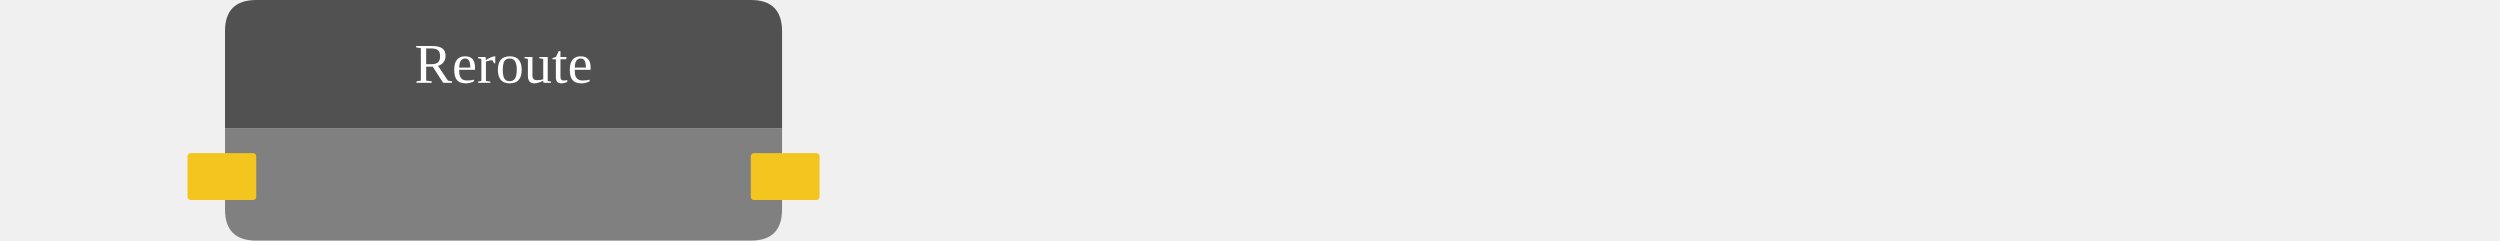
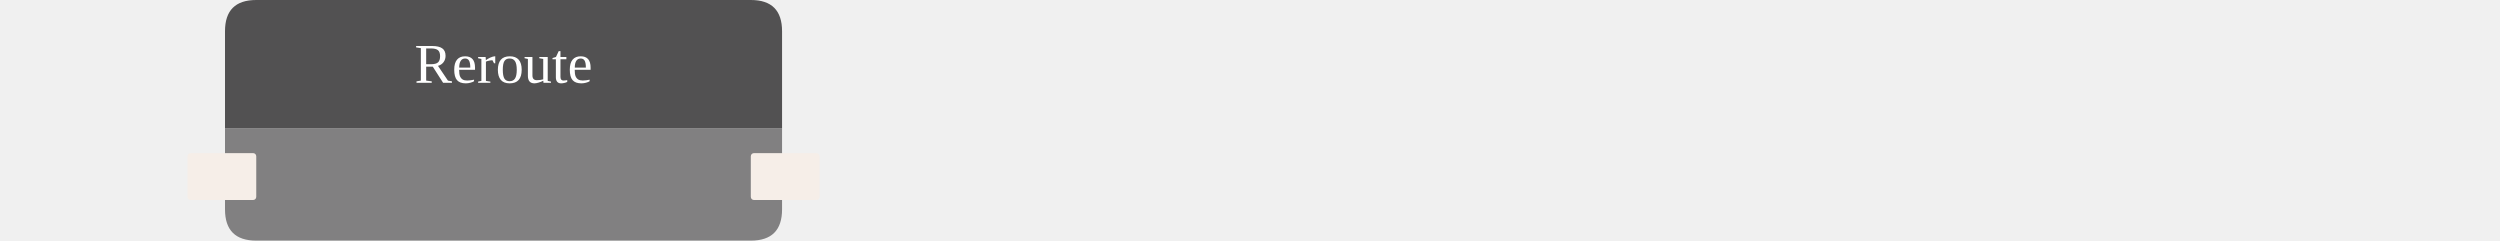
<svg xmlns="http://www.w3.org/2000/svg" width="800" height="77" viewbox="0 0 800 77">
  <path fill="#818081" d="M72, 41 v26 q0,10,10,10 h158.26 q10,0,10,-10 v-26 h178.26" />
-   <rect x="60" y="49" width="22" height="15" rx="1" fill="#F5C51F" />
+   <rect x="60" y="49" width="22" height="15" rx="1" fill="#F6EEE8" />
  <text x="88" y="61.5" fill="white" text-anchor="start" font-size="medium" class="uwuntu" />
-   <rect x="240.26" y="49" width="22" height="15" rx="1" fill="#F5C51F" />
+   <rect x="240.26" y="49" width="22" height="15" rx="1" fill="#F6EEE8" />
  <text x="234.26" y="61.5" fill="white" text-anchor="end" font-size="medium" class="uwuntu" />
  <path d="M72, 41 v-31 q0,-10,10,-10 h158.26 q10,0,10,10 v31 h-178.26" fill="#525152" />
  <text x="161.13" y="26.5" fill="white" text-anchor="middle" font-size="18px" class="uwuntu">Reroute</text>
</svg>
